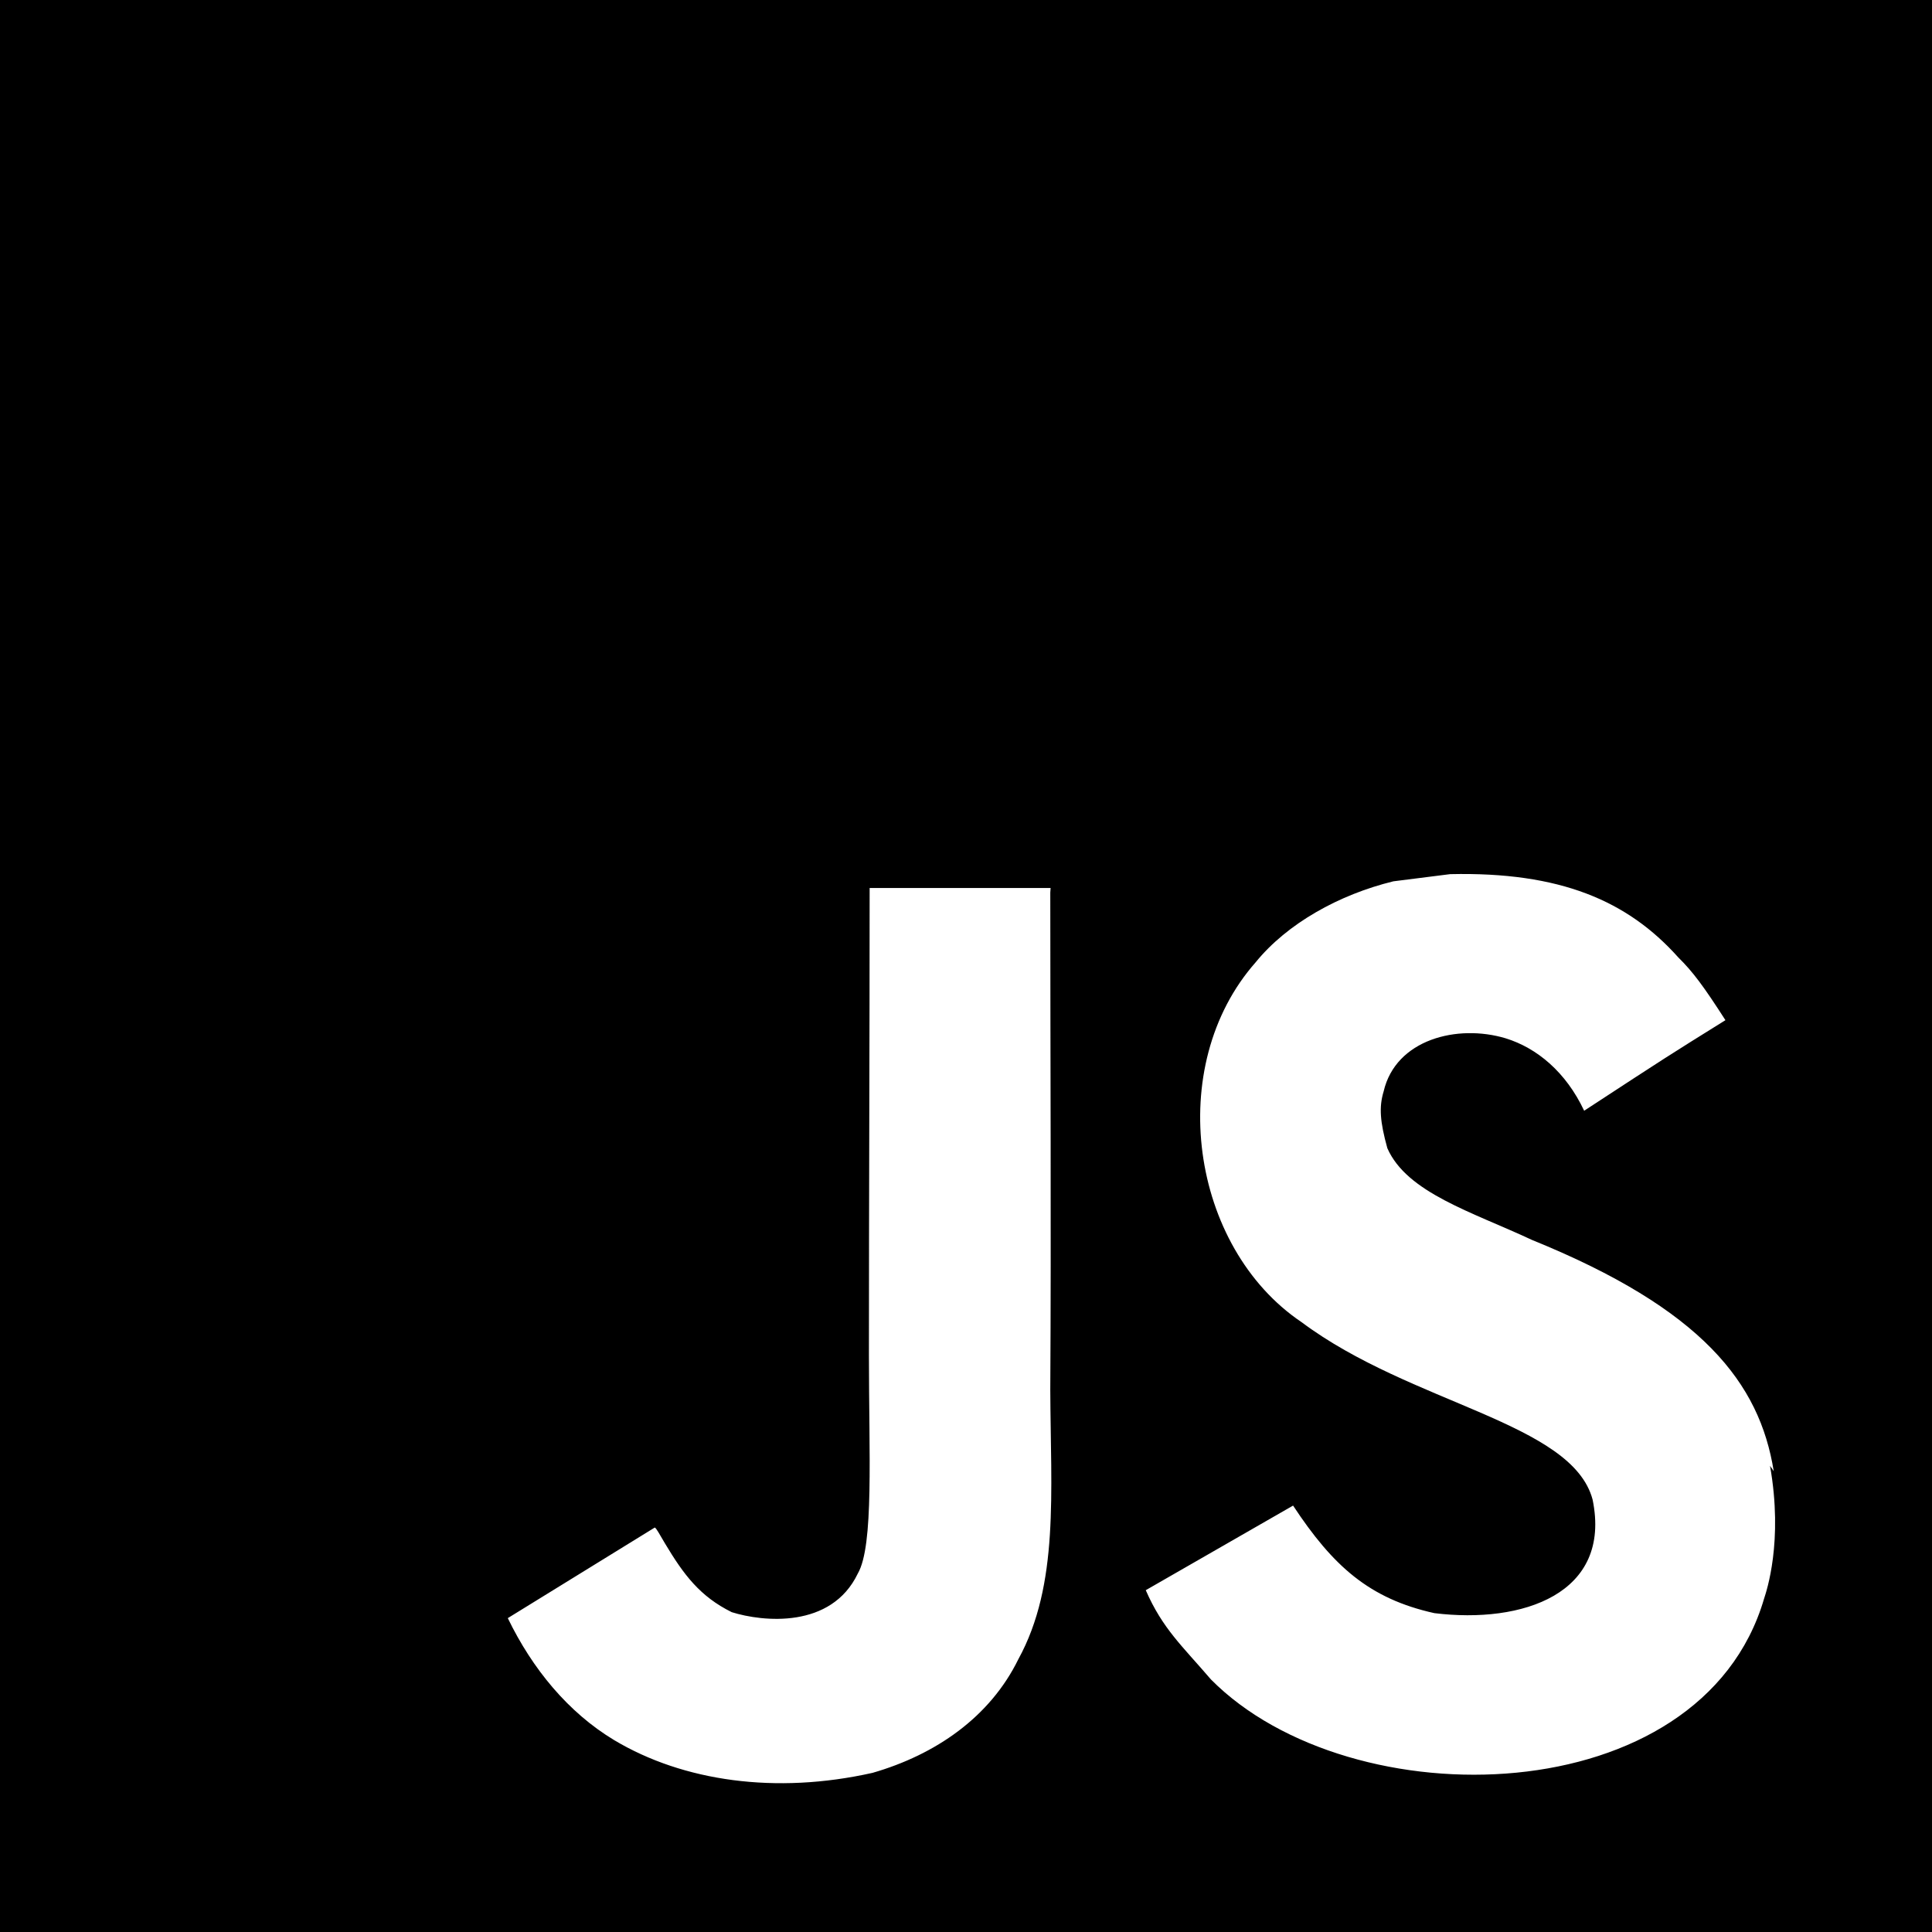
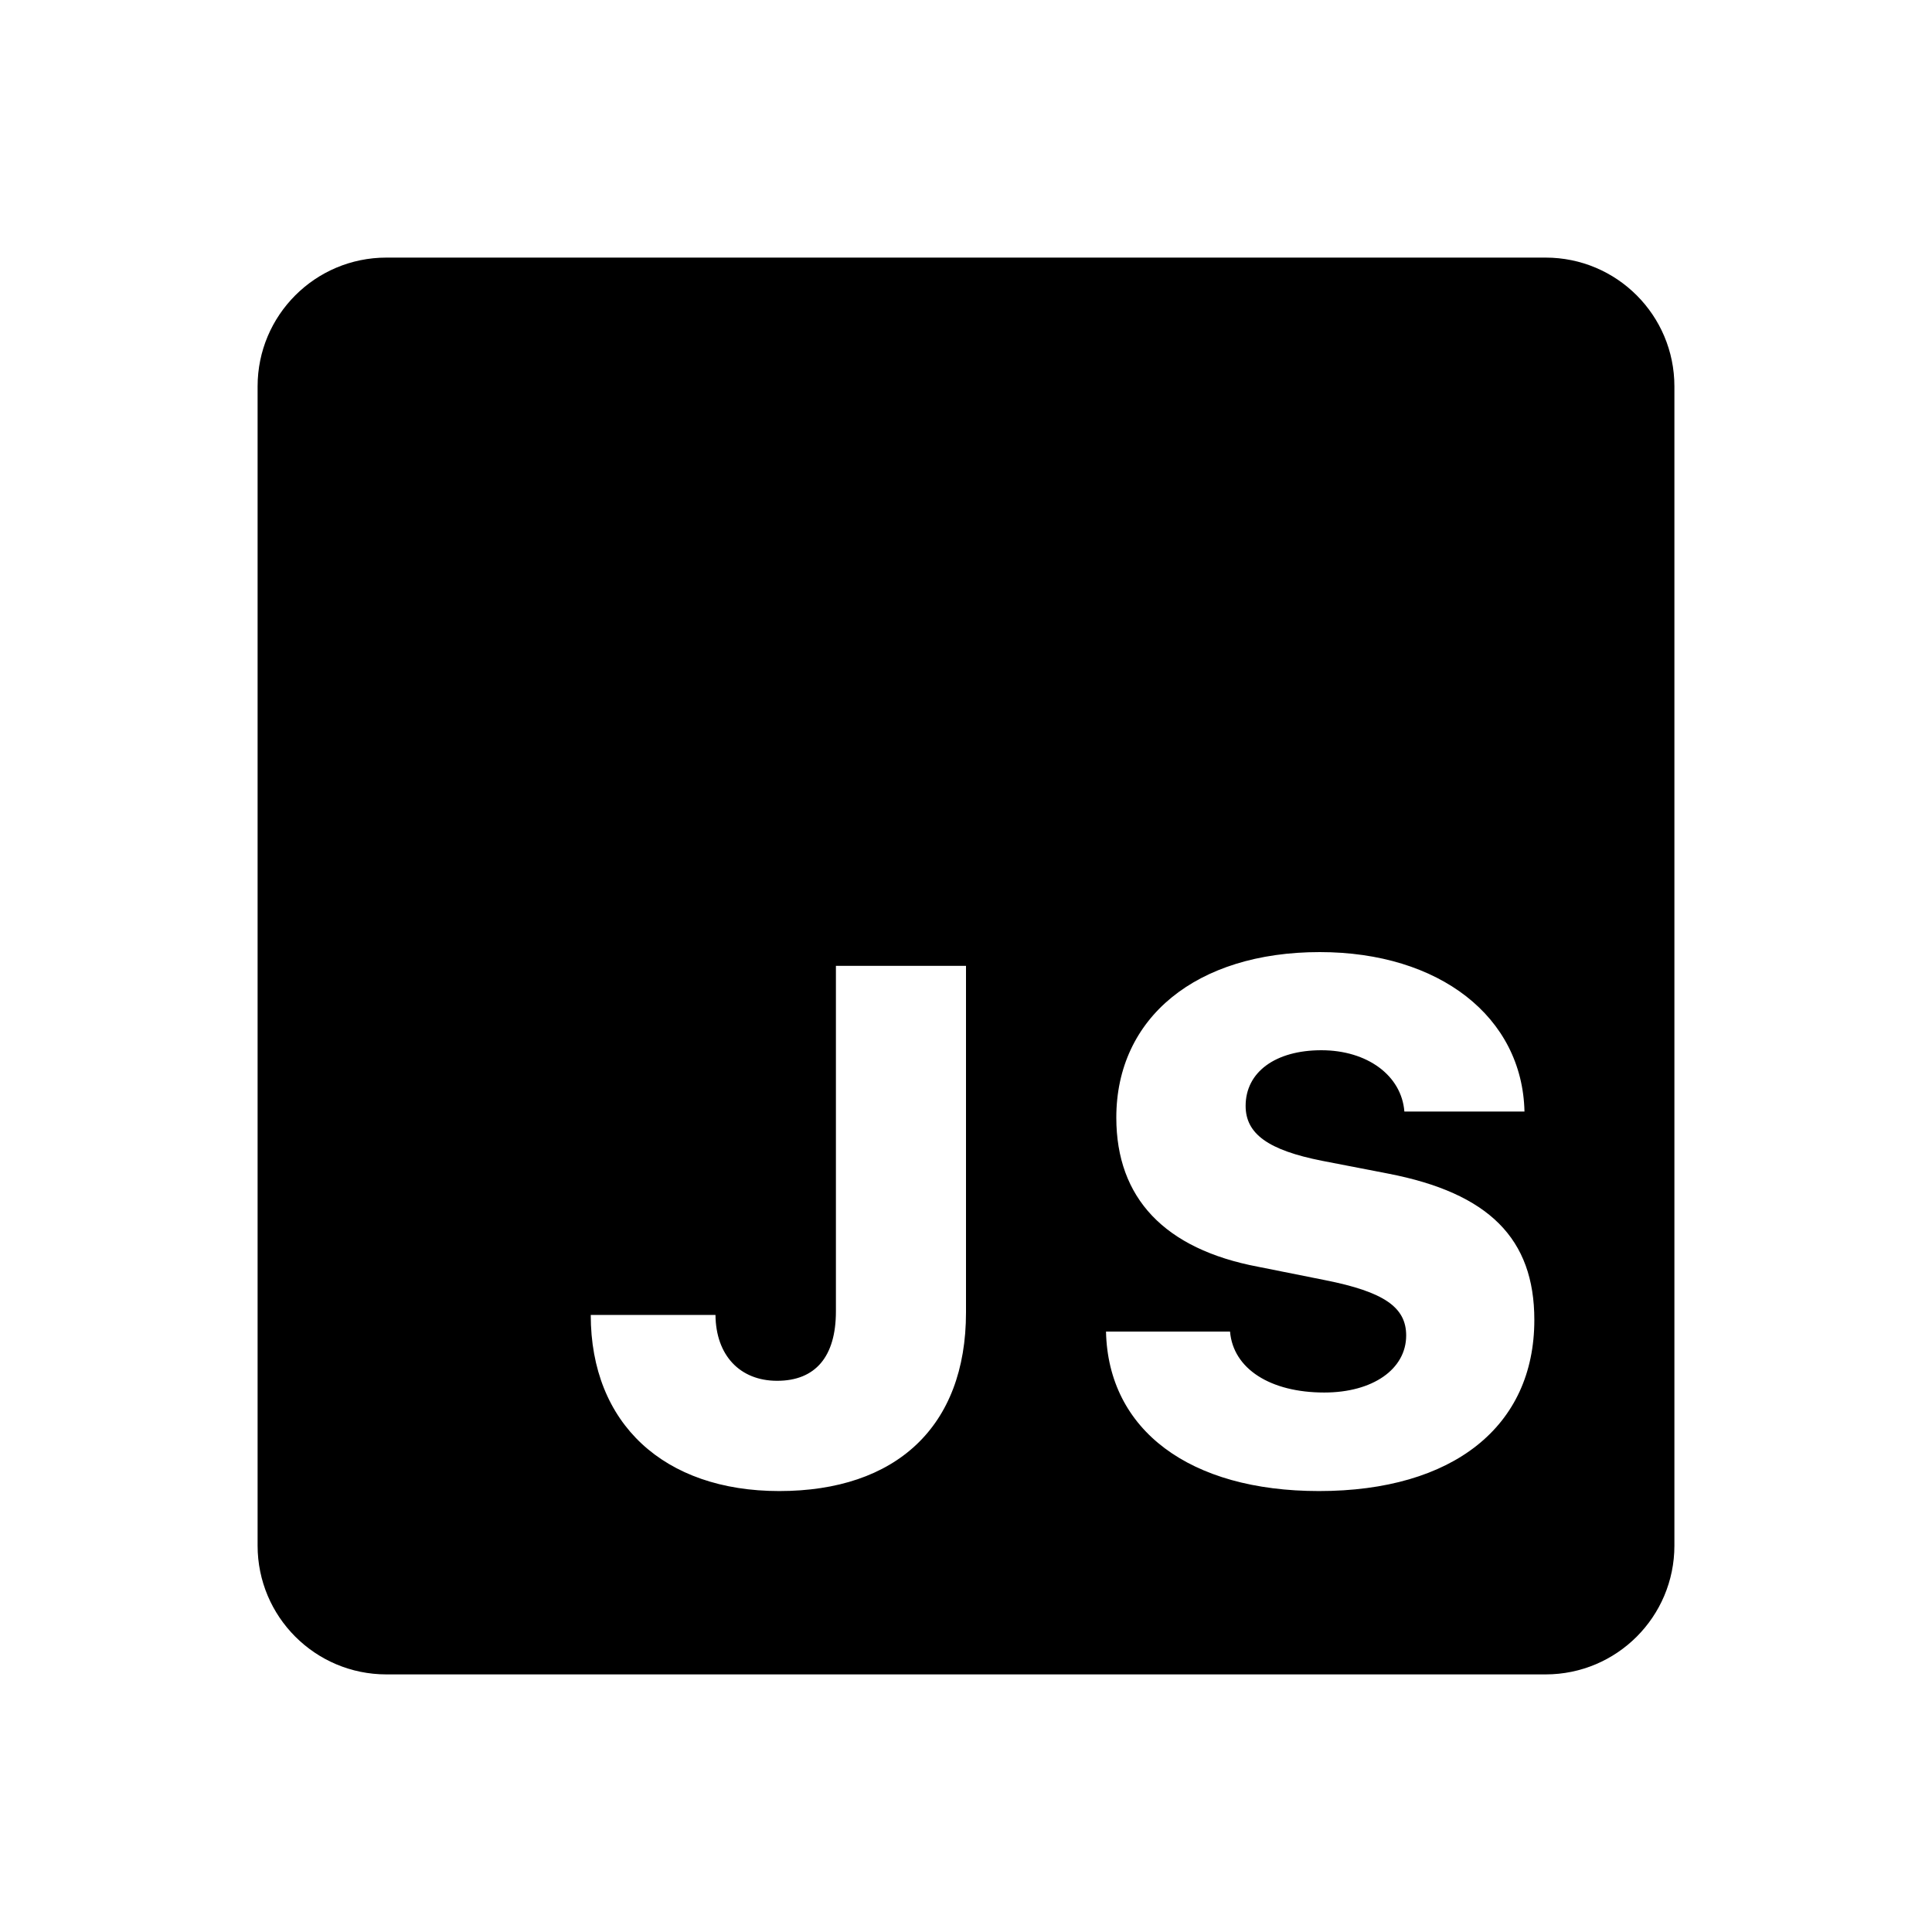
- <svg xmlns="http://www.w3.org/2000/svg" role="img" viewBox="0 0 24 24">
-   <path d="M0 0h24v24H0V0zm22.034 18.276c-.175-1.095-.888-2.015-3.003-2.873-.736-.345-1.554-.585-1.797-1.14-.091-.33-.105-.51-.046-.705.15-.646.915-.84 1.515-.66.39.12.75.42.976.9 1.034-.676 1.034-.676 1.755-1.125-.27-.42-.404-.601-.586-.78-.63-.705-1.469-1.065-2.834-1.034l-.705.089c-.676.165-1.32.525-1.71 1.005-1.14 1.291-.811 3.541.569 4.471 1.365 1.02 3.361 1.244 3.616 2.205.24 1.17-.87 1.545-1.966 1.41-.811-.18-1.26-.586-1.755-1.336l-1.83 1.051c.21.48.45.689.81 1.109 1.74 1.756 6.09 1.666 6.871-1.004.029-.09.24-.705.074-1.65l.046.067zm-8.983-7.245h-2.248c0 1.938-.009 3.864-.009 5.805 0 1.232.063 2.363-.138 2.711-.33.689-1.18.601-1.566.48-.396-.196-.597-.466-.83-.855-.063-.105-.11-.196-.127-.196l-1.825 1.125c.305.63.75 1.172 1.324 1.517.855.51 2.004.675 3.207.405.783-.226 1.458-.691 1.811-1.411.51-.93.402-2.07.397-3.346.012-2.054 0-4.109 0-6.179l.004-.056z" />
+ <svg xmlns="http://www.w3.org/2000/svg" viewBox="0 0 30 30" width="78px" height="78px">
+   <path d="M24,4H6C4.895,4,4,4.895,4,6v18c0,1.105,0.895,2,2,2h18c1.105,0,2-0.895,2-2V6C26,4.895,25.105,4,24,4z M15,20.38 c0,1.777-1.09,2.773-2.9,2.773c-1.788,0-2.927-1.045-2.927-2.735h1.937c0.005,0.627,0.379,1.023,0.957,1.023 c0.594,0,0.913-0.374,0.913-1.078v-5.365H15V20.38z M20.481,23.153c-2.009,0-3.273-0.946-3.307-2.476H19.1 c0.049,0.578,0.626,0.946,1.463,0.946c0.754,0,1.272-0.363,1.272-0.886c0-0.44-0.347-0.677-1.255-0.858l-1.045-0.209 c-1.453-0.275-2.201-1.067-2.201-2.316c0-1.552,1.244-2.57,3.158-2.57c1.86,0,3.147,1.007,3.18,2.476h-1.865 c-0.044-0.561-0.578-0.952-1.289-0.952c-0.709,0-1.176,0.336-1.176,0.864c0,0.435,0.352,0.688,1.188,0.853l1.022,0.198 c1.569,0.303,2.273,1.012,2.273,2.272C23.826,22.152,22.561,23.153,20.481,23.153z" />
</svg>
